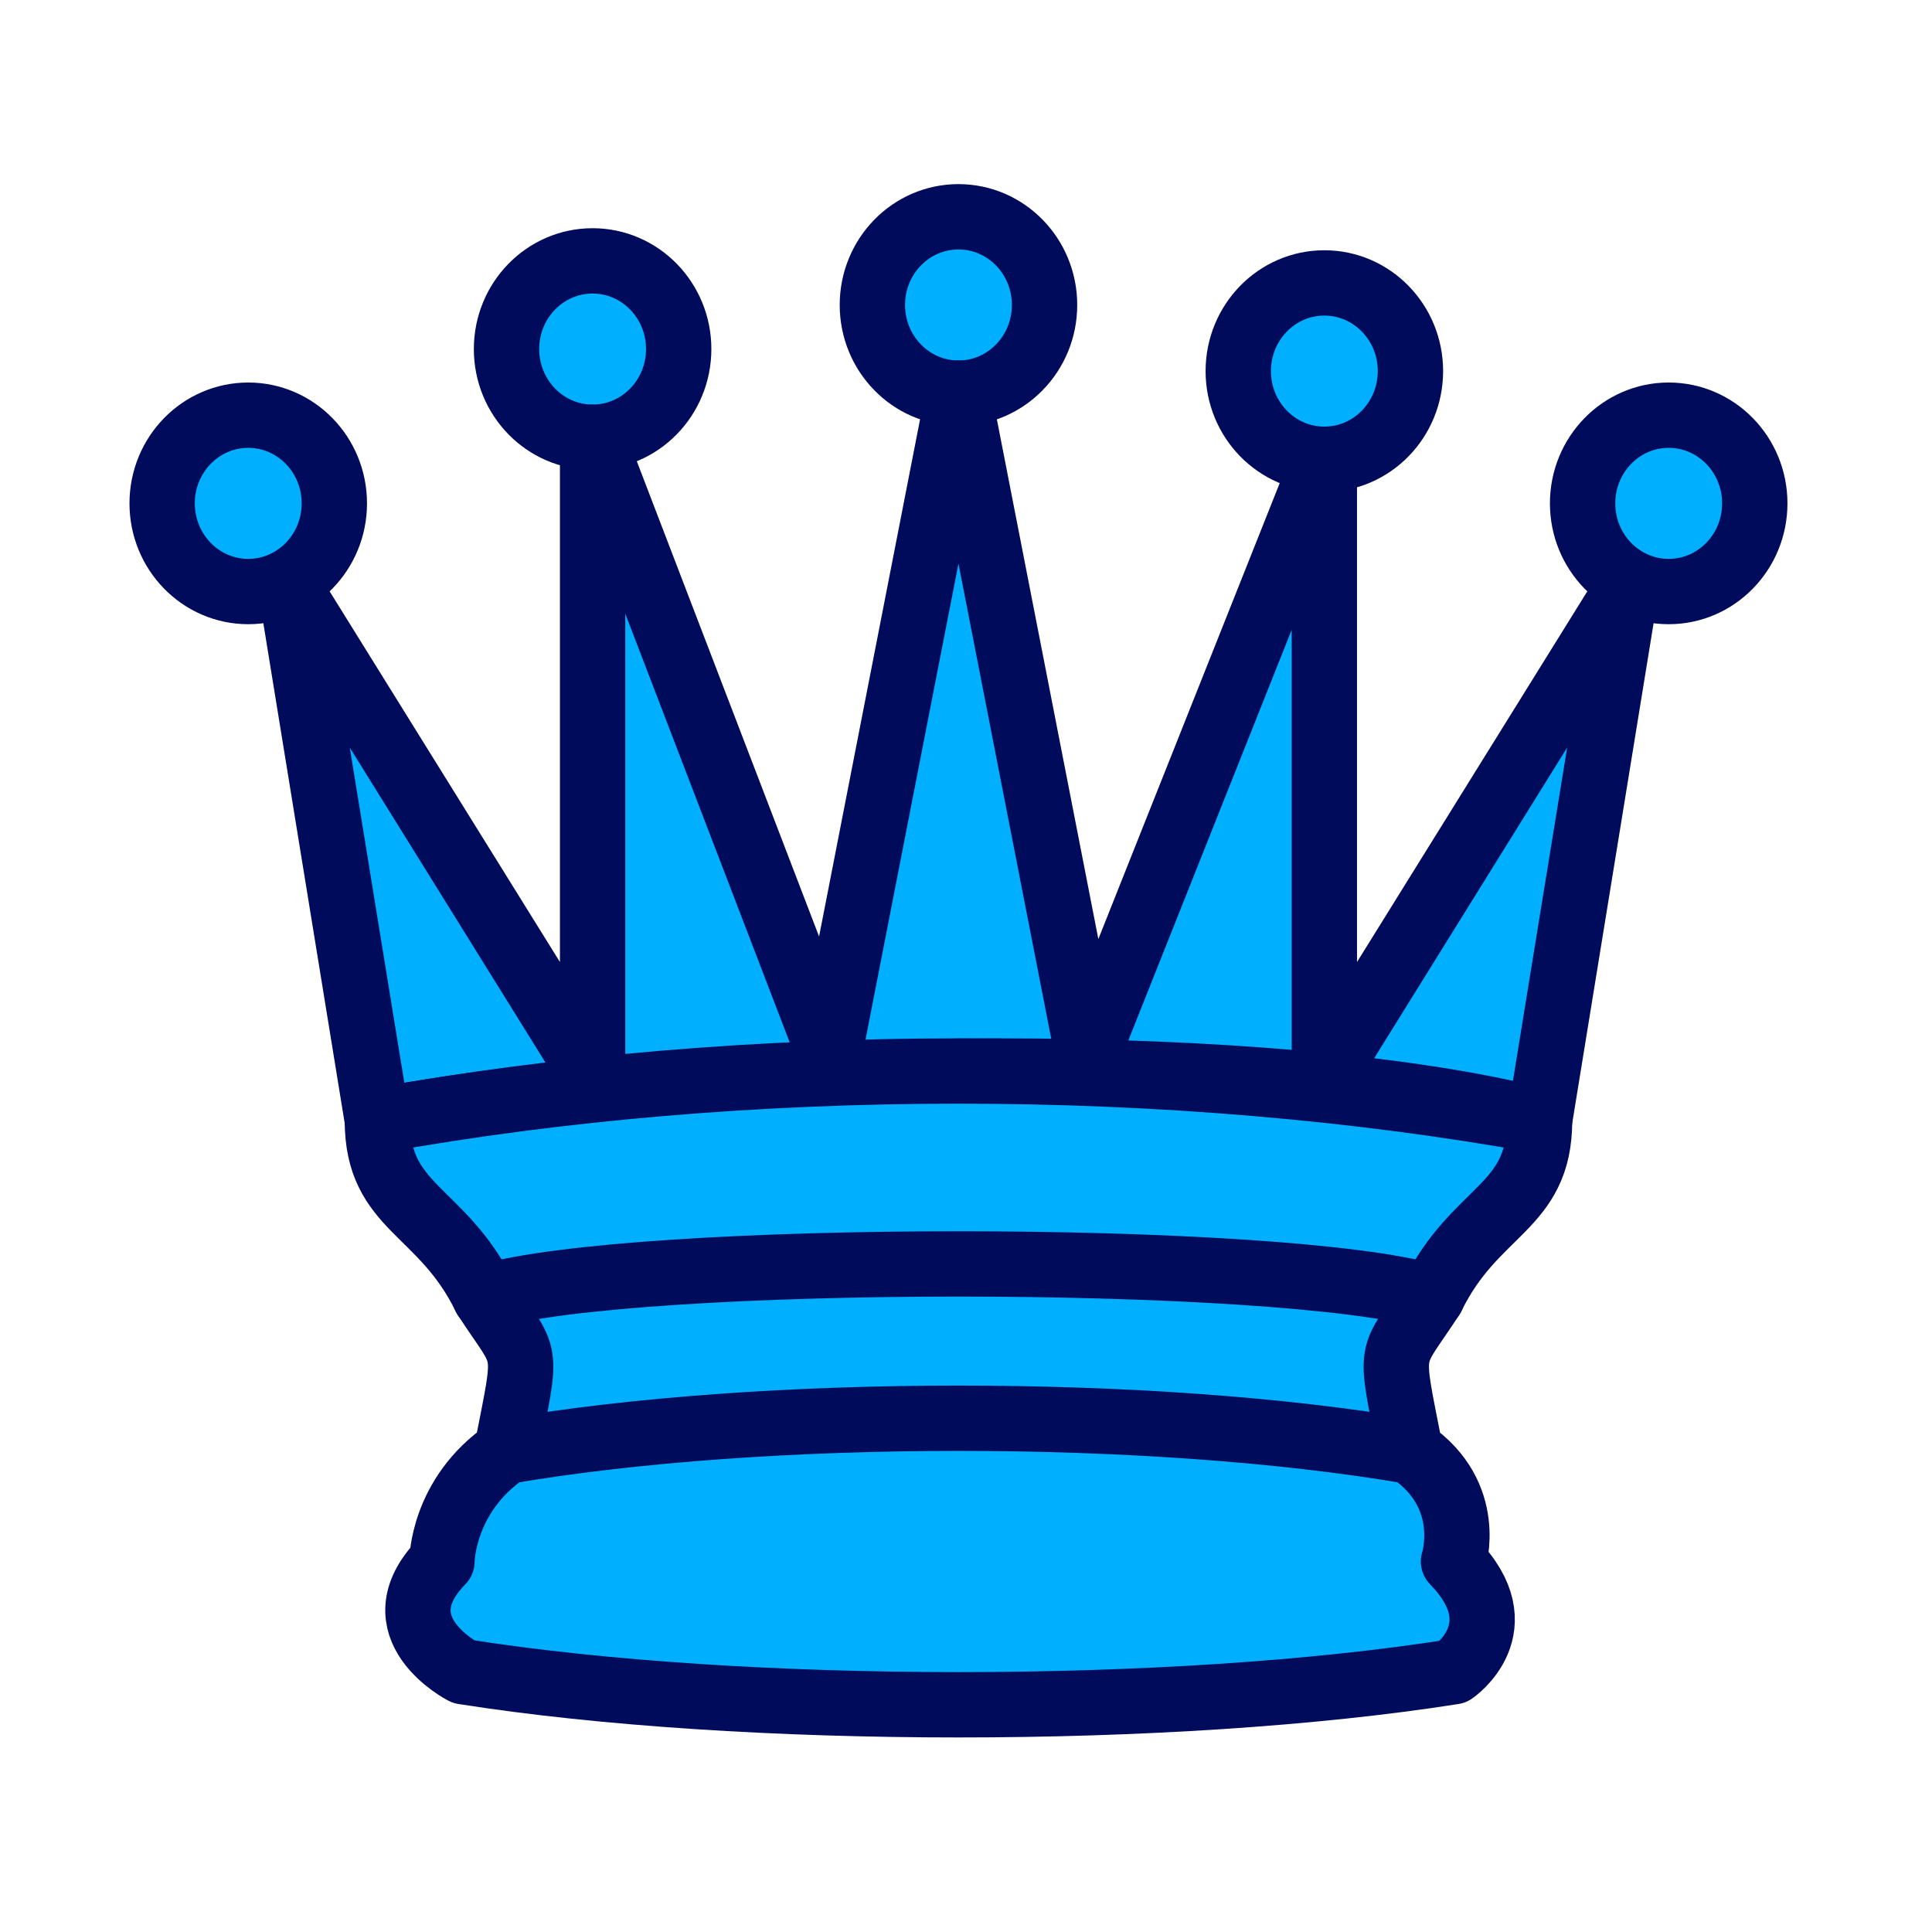
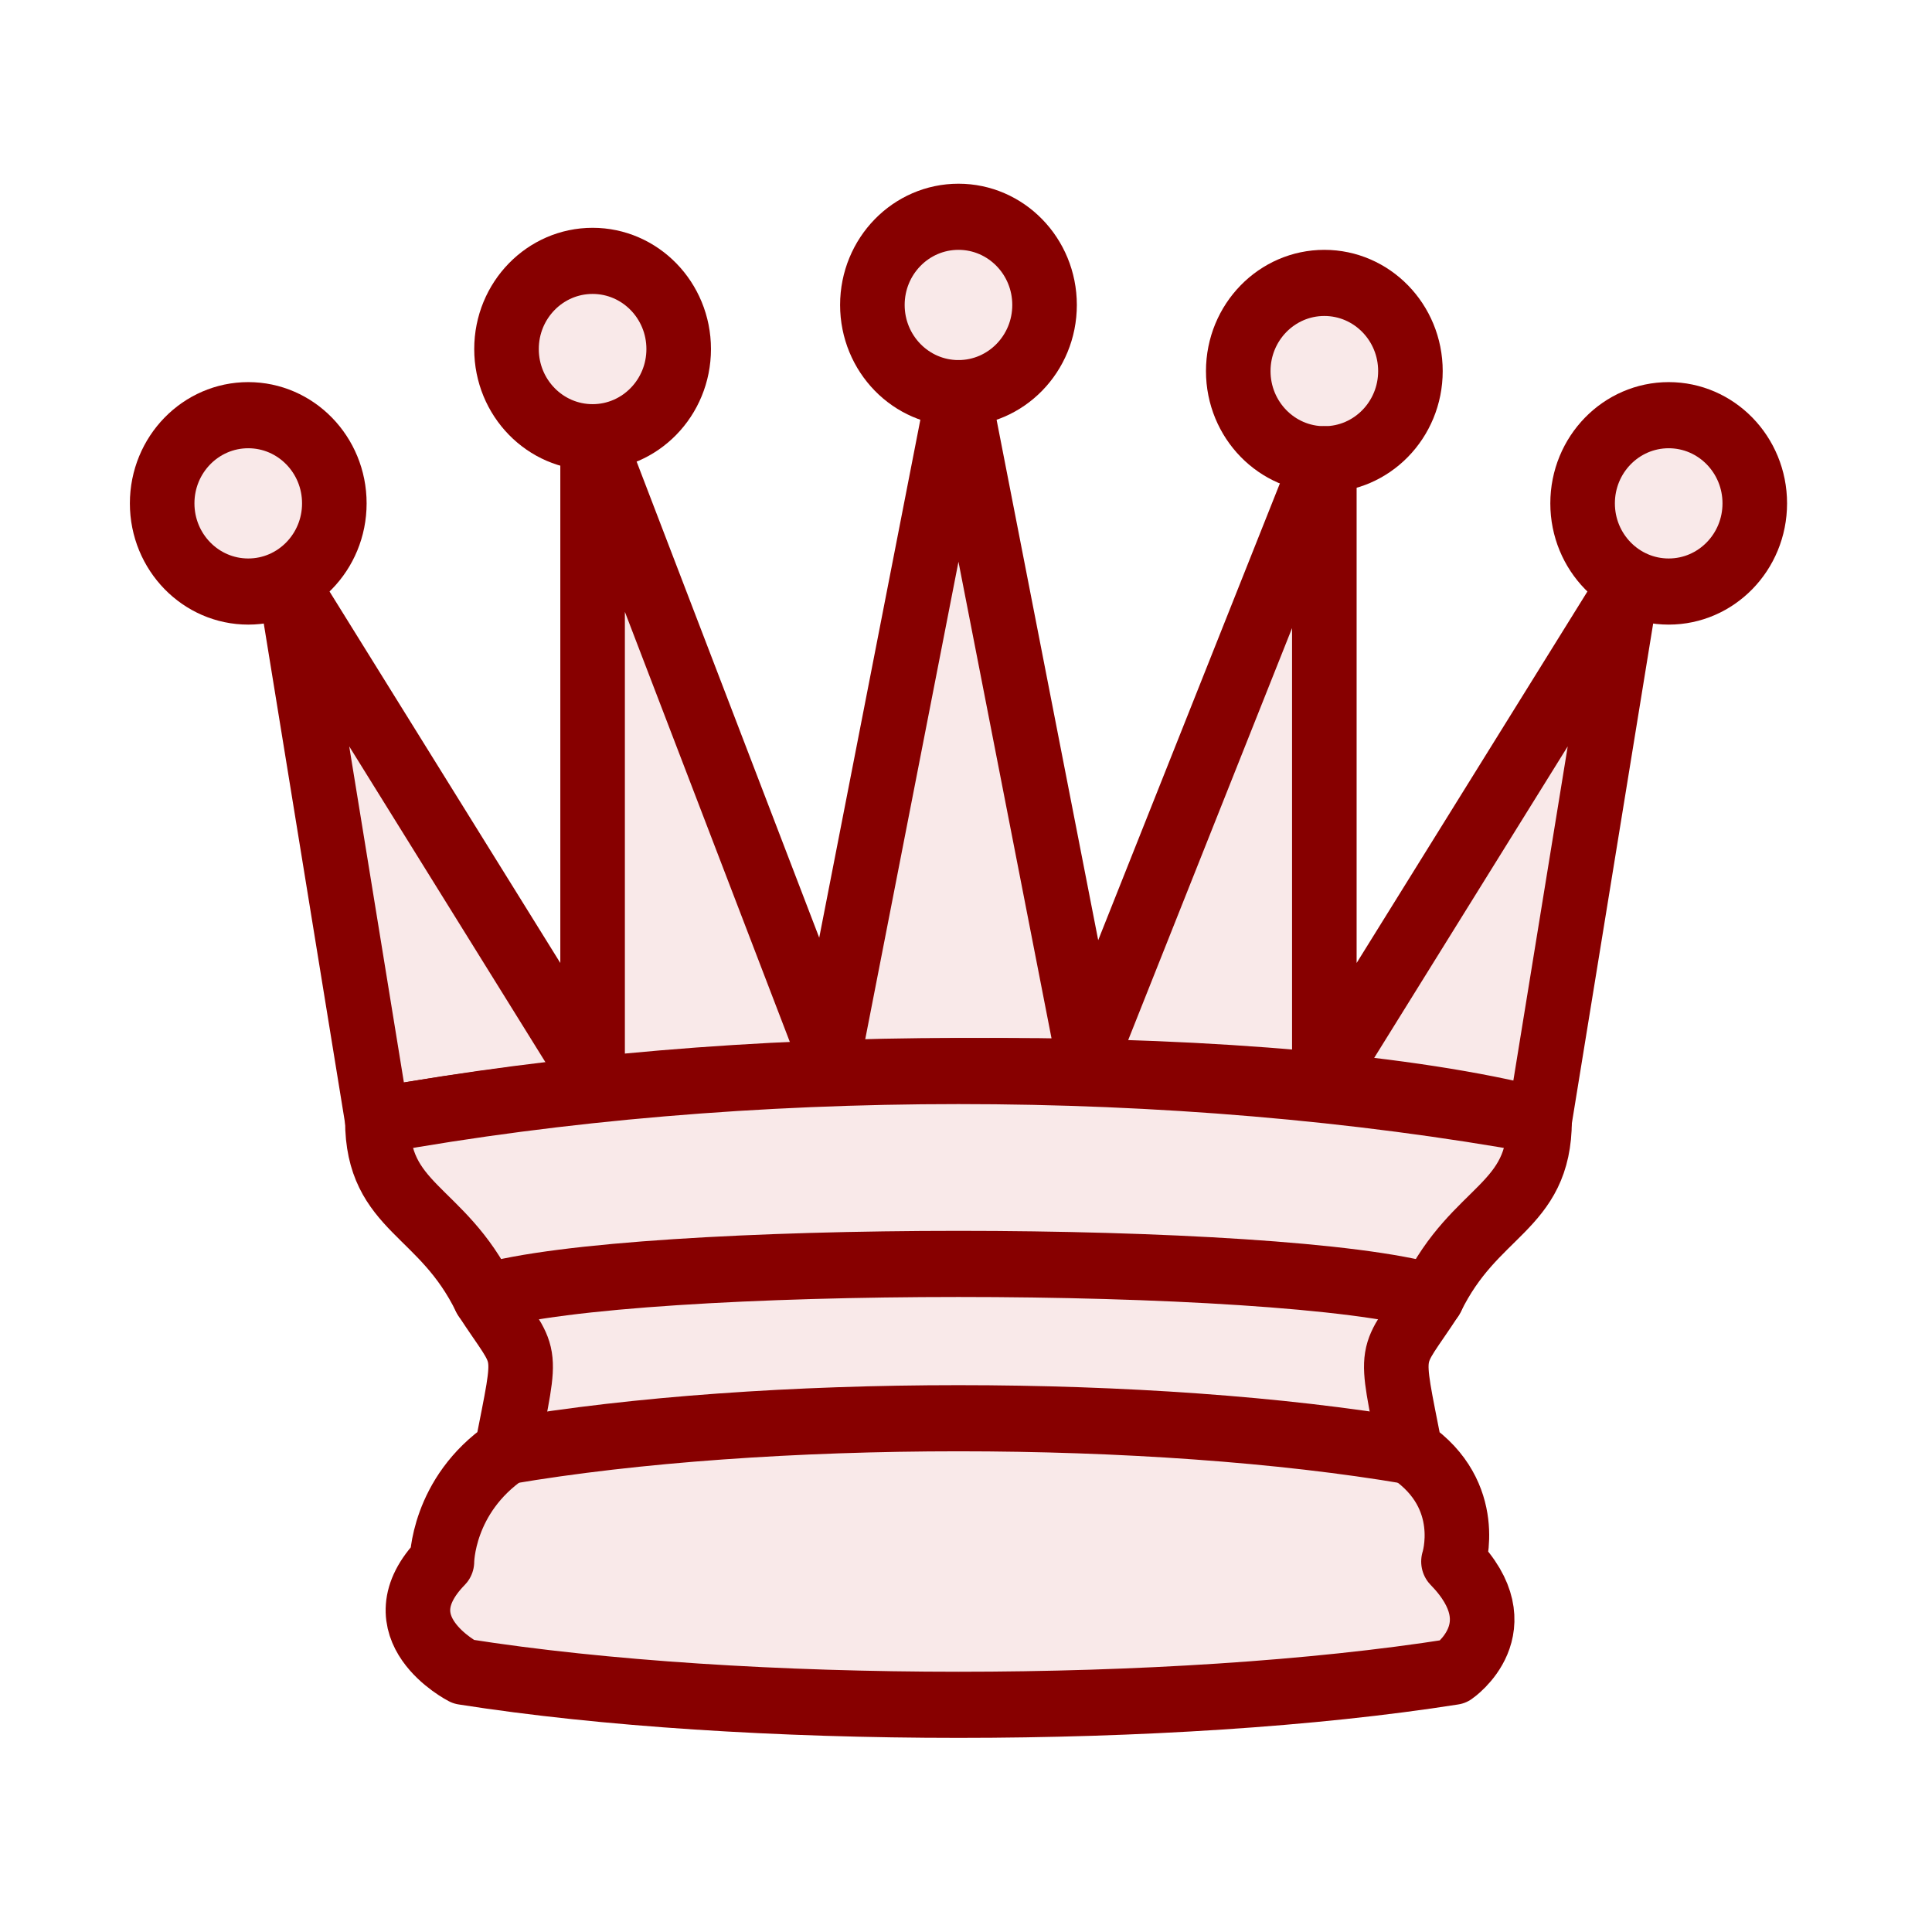
<svg xmlns="http://www.w3.org/2000/svg" version="1.1" width="100" height="100" id="svg22">
  <defs id="defs26" />
-   <g style="stroke:#000b5b;stroke-opacity:1" id="g847">
-     <path d="m 17.305,26.054 a 4.456,4.564 0 1 1 -8.912,0 4.456,4.564 0 1 1 8.912,0 z" id="path2" style="fill:#00b0ff;fill-opacity:1;fill-rule:evenodd;stroke:#000b5b;stroke-width:3.382;stroke-linecap:round;stroke-linejoin:round;stroke-miterlimit:4;stroke-dasharray:none;stroke-opacity:1" />
-     <path d="m 54.066,15.785 a 4.456,4.564 0 1 1 -8.912,0 4.456,4.564 0 1 1 8.912,0 z" id="path4" style="fill:#00b0ff;fill-opacity:1;fill-rule:evenodd;stroke:#000b5b;stroke-width:3.382;stroke-linecap:round;stroke-linejoin:round;stroke-miterlimit:4;stroke-dasharray:none;stroke-opacity:1" />
-     <path d="m 90.827,26.054 a 4.456,4.564 0 1 1 -8.912,0 4.456,4.564 0 1 1 8.912,0 z" id="path6" style="fill:#00b0ff;fill-opacity:1;fill-rule:evenodd;stroke:#000b5b;stroke-width:3.382;stroke-linecap:round;stroke-linejoin:round;stroke-miterlimit:4;stroke-dasharray:none;stroke-opacity:1" />
-     <path d="m 35.129,18.067 a 4.456,4.564 0 1 1 -8.912,0 4.456,4.564 0 1 1 8.912,0 z" id="path8" style="fill:#00b0ff;fill-opacity:1;fill-rule:evenodd;stroke:#000b5b;stroke-width:3.382;stroke-linecap:round;stroke-linejoin:round;stroke-miterlimit:4;stroke-dasharray:none;stroke-opacity:1" />
-     <path d="m 73.004,19.208 a 4.456,4.564 0 1 1 -8.912,0 4.456,4.564 0 1 1 8.912,0 z" id="path10" style="fill:#00b0ff;fill-opacity:1;fill-rule:evenodd;stroke:#000b5b;stroke-width:3.382;stroke-linecap:round;stroke-linejoin:round;stroke-miterlimit:4;stroke-dasharray:none;stroke-opacity:1" />
-     <path d="m 19.533,58.003 c 18.937,-3.423 46.787,-3.423 60.154,0 L 84.143,30.618 68.548,55.721 V 23.772 L 56.294,54.58 49.61,20.349 42.926,54.58 30.673,22.631 V 55.721 L 15.077,30.618 Z" style="fill:#00b0ff;fill-opacity:1;fill-rule:evenodd;stroke:#000b5b;stroke-width:3.382;stroke-linecap:butt;stroke-linejoin:round;stroke-miterlimit:4;stroke-dasharray:none;stroke-opacity:1" id="path12" />
-     <path d="m 19.533,58.003 c 0,4.564 3.342,4.564 5.57,9.128 2.228,3.423 2.228,2.282 1.114,7.987 -3.342,2.282 -3.342,5.705 -3.342,5.705 -3.342,3.423 1.114,5.705 1.114,5.705 14.482,2.282 36.761,2.282 51.243,0 0,0 3.342,-2.282 0,-5.705 0,0 1.114,-3.423 -2.228,-5.705 -1.114,-5.705 -1.114,-4.564 1.114,-7.987 2.228,-4.564 5.57,-4.564 5.57,-9.128 -18.937,-3.423 -41.217,-3.423 -60.154,0 z" style="fill:#00b0ff;fill-opacity:1;fill-rule:evenodd;stroke:#000b5b;stroke-width:3.382;stroke-linecap:butt;stroke-linejoin:round;stroke-miterlimit:4;stroke-dasharray:none;stroke-opacity:1" id="path14" />
-     <path d="m 25.103,67.132 c 7.798,-2.282 41.217,-2.282 49.015,0" style="fill:none;fill-opacity:1;fill-rule:evenodd;stroke:#000b5b;stroke-width:3.382;stroke-linecap:round;stroke-linejoin:round;stroke-miterlimit:4;stroke-dasharray:none;stroke-opacity:1" id="path16" />
-     <path d="m 26.217,75.119 c 13.368,-2.282 33.419,-2.282 46.787,0" style="fill:none;fill-opacity:1;fill-rule:evenodd;stroke:#000b5b;stroke-width:3.382;stroke-linecap:round;stroke-linejoin:round;stroke-miterlimit:4;stroke-dasharray:none;stroke-opacity:1" id="path18" />
+   <g style="opacity:1;fill:#f9e9e9;fill-opacity:1;fill-rule:evenodd;stroke:#870000;stroke-width:1.5;stroke-linecap:round;stroke-linejoin:round;stroke-miterlimit:4;stroke-dasharray:none;stroke-opacity:1" id="g20" transform="matrix(2.227938,0,0,2.282094,-0.5184516,-1.331178)">
+     <path d="m 9,13 a 2,2 0 1 1 -4,0 2,2 0 1 1 4,0 z" transform="translate(-1,-1)" id="path2" style="stroke:#870000;stroke-opacity:1;fill:#f9e9e9;fill-opacity:1" />
+     <path d="m 9,13 a 2,2 0 1 1 -4,0 2,2 0 1 1 4,0 z" transform="translate(15.5,-5.5)" id="path4" style="stroke:#870000;stroke-opacity:1;fill:#f9e9e9;fill-opacity:1" />
+     <path d="m 9,13 a 2,2 0 1 1 -4,0 2,2 0 1 1 4,0 z" transform="translate(32,-1)" id="path6" style="stroke:#870000;stroke-opacity:1;fill:#f9e9e9;fill-opacity:1" />
+     <path d="m 9,13 a 2,2 0 1 1 -4,0 2,2 0 1 1 4,0 z" transform="translate(7,-4.5)" id="path8" style="stroke:#870000;stroke-opacity:1;fill:#f9e9e9;fill-opacity:1" />
+     <path d="m 9,13 a 2,2 0 1 1 -4,0 2,2 0 1 1 4,0 z" transform="translate(24,-4)" id="path10" style="stroke:#870000;stroke-opacity:1;fill:#f9e9e9;fill-opacity:1" />
+     <path d="m 9,26 c 8.5,-1.5 21,-1.5 27,0 L 38,14 31,25 V 11 l -5.5,13.5 -3,-15 -3,15 -5.5,-14 V 25 L 7,14 Z" style="stroke-linecap:butt;stroke:#870000;stroke-opacity:1;fill:#f9e9e9;fill-opacity:1" id="path12" />
+     <path d="m 9,26 c 0,2 1.5,2 2.5,4 1,1.5 1,1 0.5,3.5 -1.5,1 -1.5,2.5 -1.5,2.5 -1.5,1.5 0.5,2.5 0.5,2.5 6.5,1 16.5,1 23,0 0,0 1.5,-1 0,-2.5 0,0 0.5,-1.5 -1,-2.5 -0.5,-2.5 -0.5,-2 0.5,-3.5 1,-2 2.5,-2 2.5,-4 -8.5,-1.5 -18.5,-1.5 -27,0 z" style="stroke-linecap:butt;stroke:#870000;stroke-opacity:1;fill:#f9e9e9;fill-opacity:1" id="path14" />
+     <path d="M 11.5,30 C 15,29 30,29 33.5,30" style="fill:#f9e9e9;stroke:#870000;stroke-opacity:1;fill-opacity:1" id="path16" />
+     <path d="m 12,33.5 c 6,-1 15,-1 21,0" style="fill:#f9e9e9;stroke:#870000;stroke-opacity:1;fill-opacity:1" id="path18" />
  </g>
</svg>
